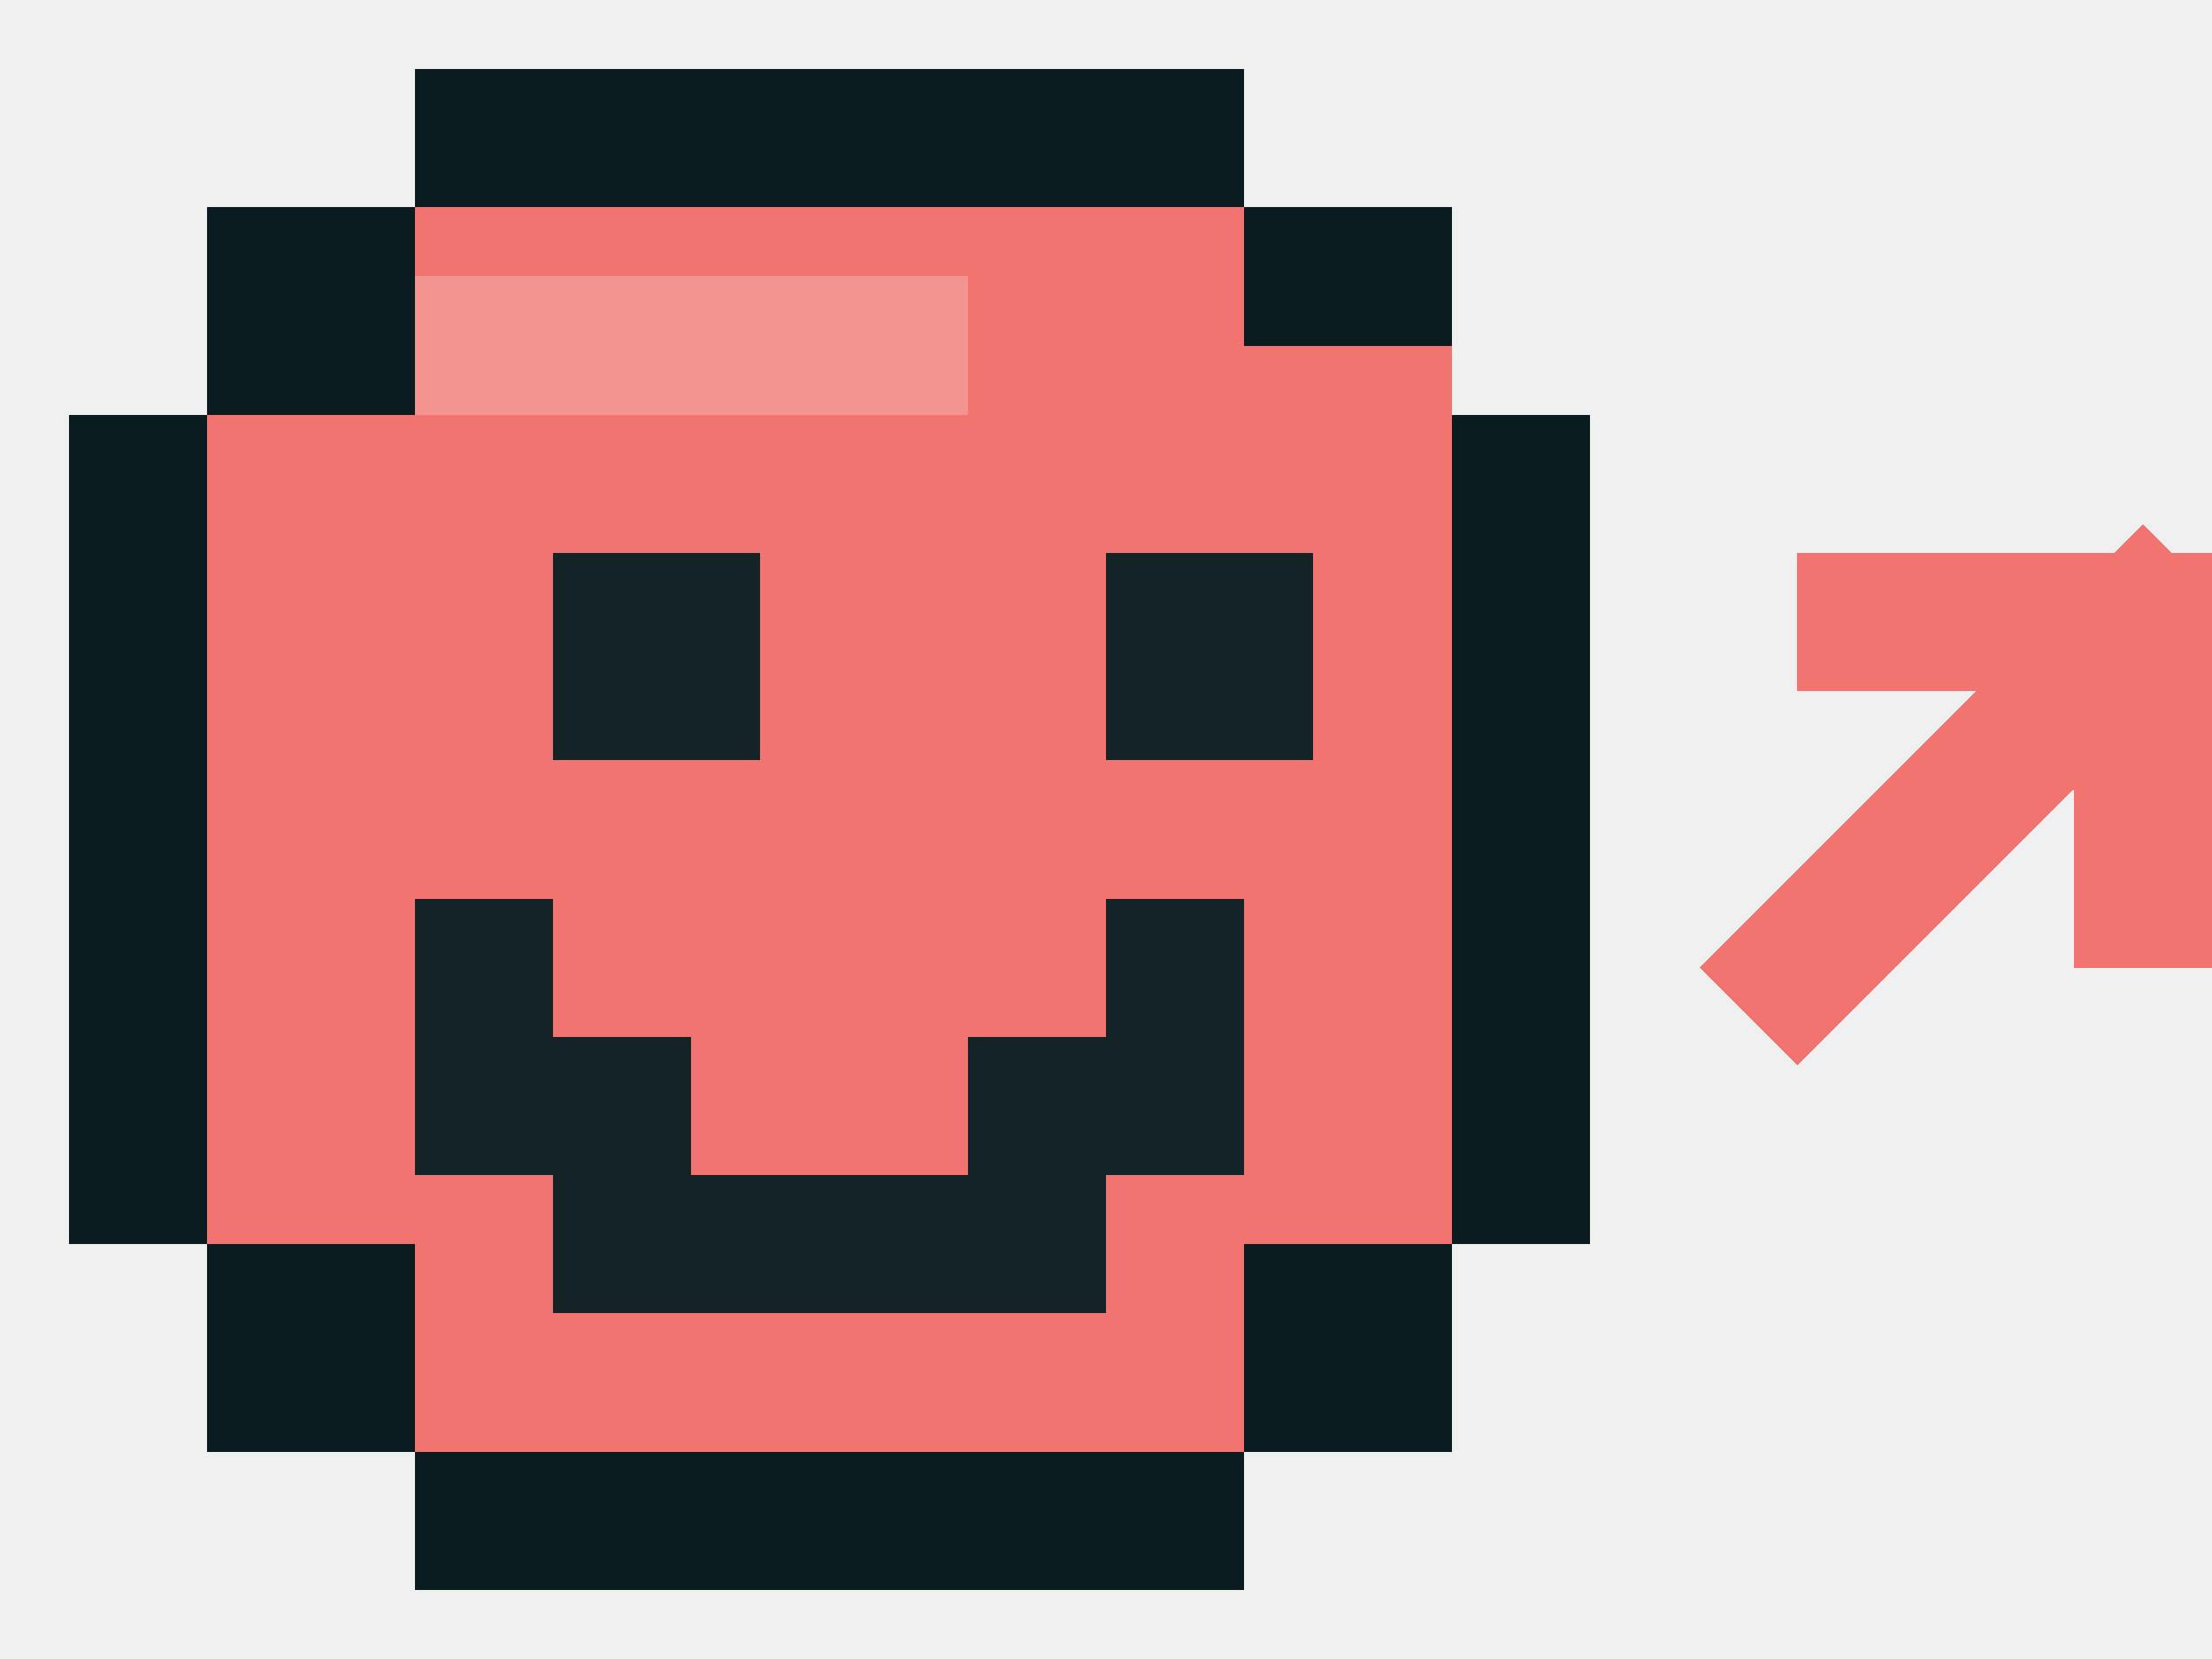
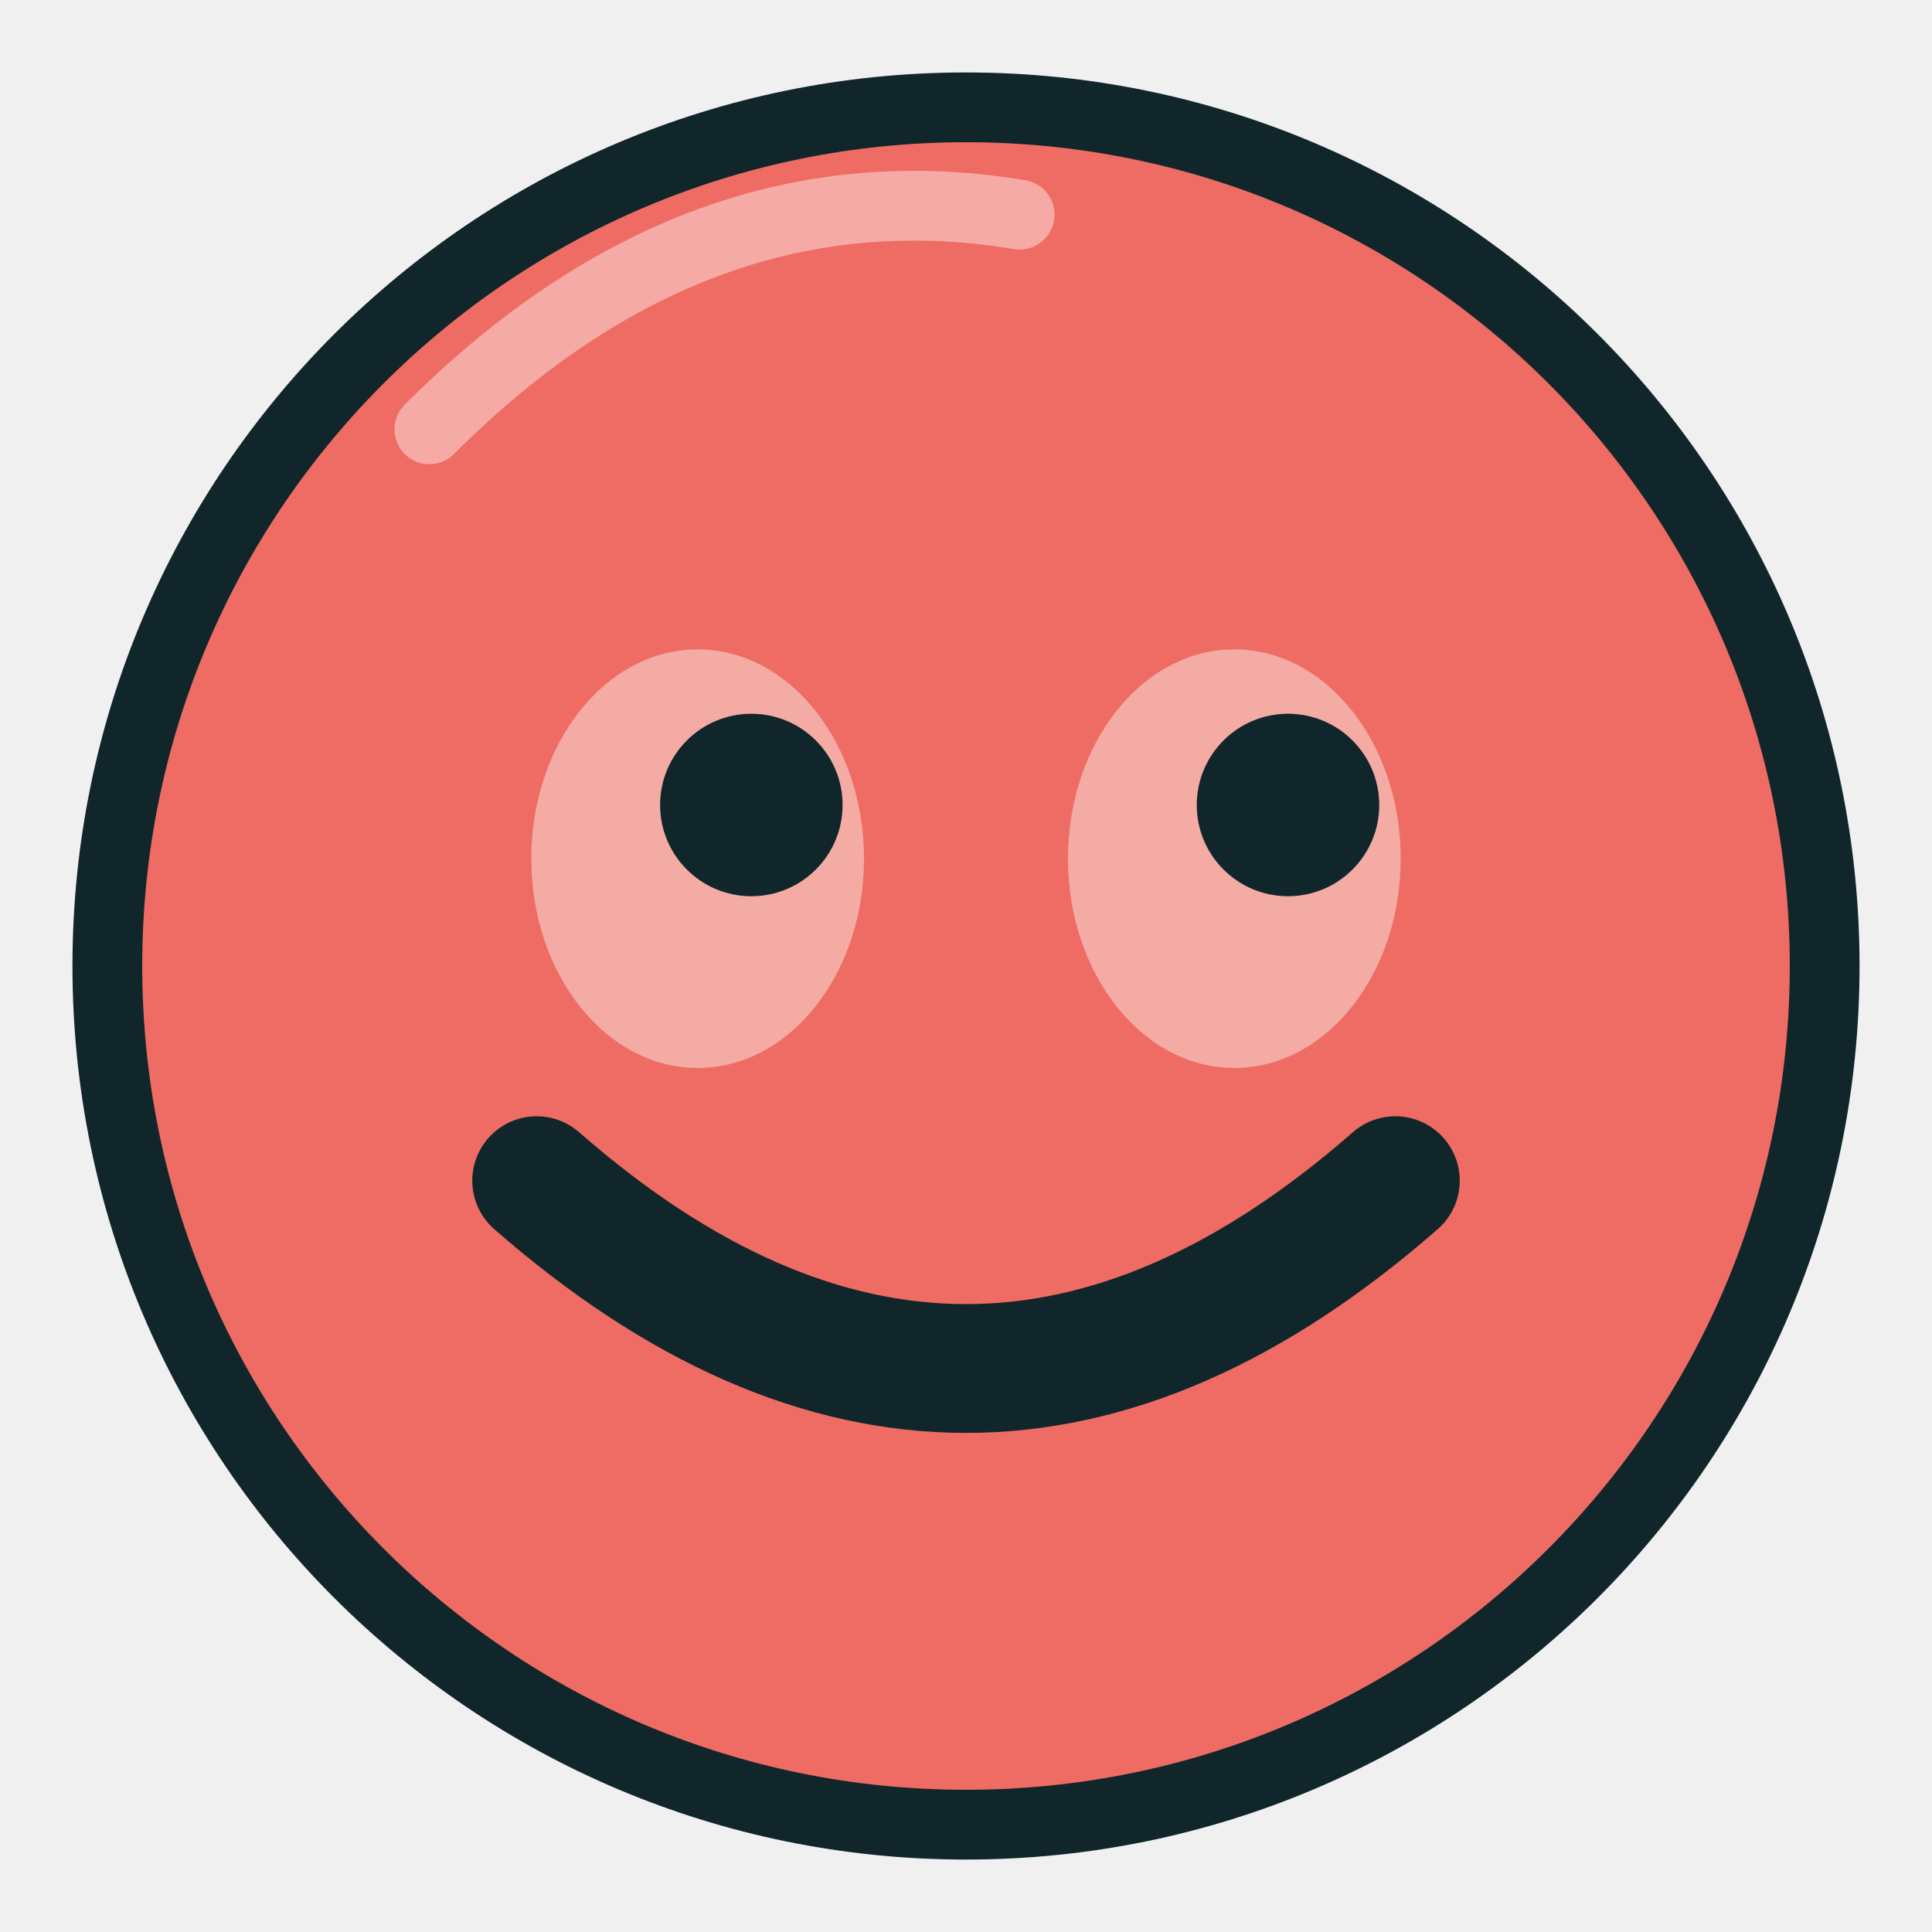
- <svg xmlns="http://www.w3.org/2000/svg" viewBox="0 0 32 24" width="32" height="24" role="img" aria-label="Form: Sehr gut" shape-rendering="crispEdges">
-   <path d="M6 1h12v2h3v3h2v12h-2v3h-3v2H6v-2H3v-3H1V6h2V3h3Z" fill="#0B1C20" />
-   <path d="M6 3h12v2h3v13h-3v3H6v-3H3V6h3Z" fill="#F17470" />
-   <path d="M6 4h8v2H6Z" fill="#FFF" opacity=".23" />
-   <path d="M8 8h3v3H8ZM16 8h3v3h-3Z" fill="#142326" />
-   <path d="M7 14v2h2v2h6v-2h2v-2" fill="none" stroke="#142326" stroke-width="2" stroke-linecap="square" stroke-linejoin="miter" />
-   <path d="M26 14L31 9M27 9h4v4" fill="none" stroke="#F17470" stroke-width="2" stroke-linecap="square" stroke-linejoin="miter" />
+ <svg xmlns="http://www.w3.org/2000/svg" viewBox="0 0 36 36" width="36" height="36" role="img" aria-label="Form: Sehr gut">
+   <circle cx="18" cy="18" r="16" fill="#EE6C64" stroke="#10262A" stroke-width="1.3" />
+   <path d="M8 8Q13 3 19 4" fill="none" stroke="#FFF" stroke-opacity=".42" stroke-width="1.3" stroke-linecap="round" />
+   <g fill="none" stroke="#10262A" stroke-width="1.7" stroke-linecap="round" />
+   <ellipse cx="13" cy="16" rx="3.1" ry="3.9" fill="#F8F8F2" opacity=".45" />
+   <ellipse cx="23" cy="16" rx="3.1" ry="3.9" fill="#F8F8F2" opacity=".45" />
+   <circle cx="14" cy="15" r="1.7" fill="#10262A" />
+   <circle cx="24" cy="15" r="1.7" fill="#10262A" />
+   <path d="M10 22 Q18 29 26 22" fill="none" stroke="#10262A" stroke-width="2.4" stroke-linecap="round" />
</svg>
